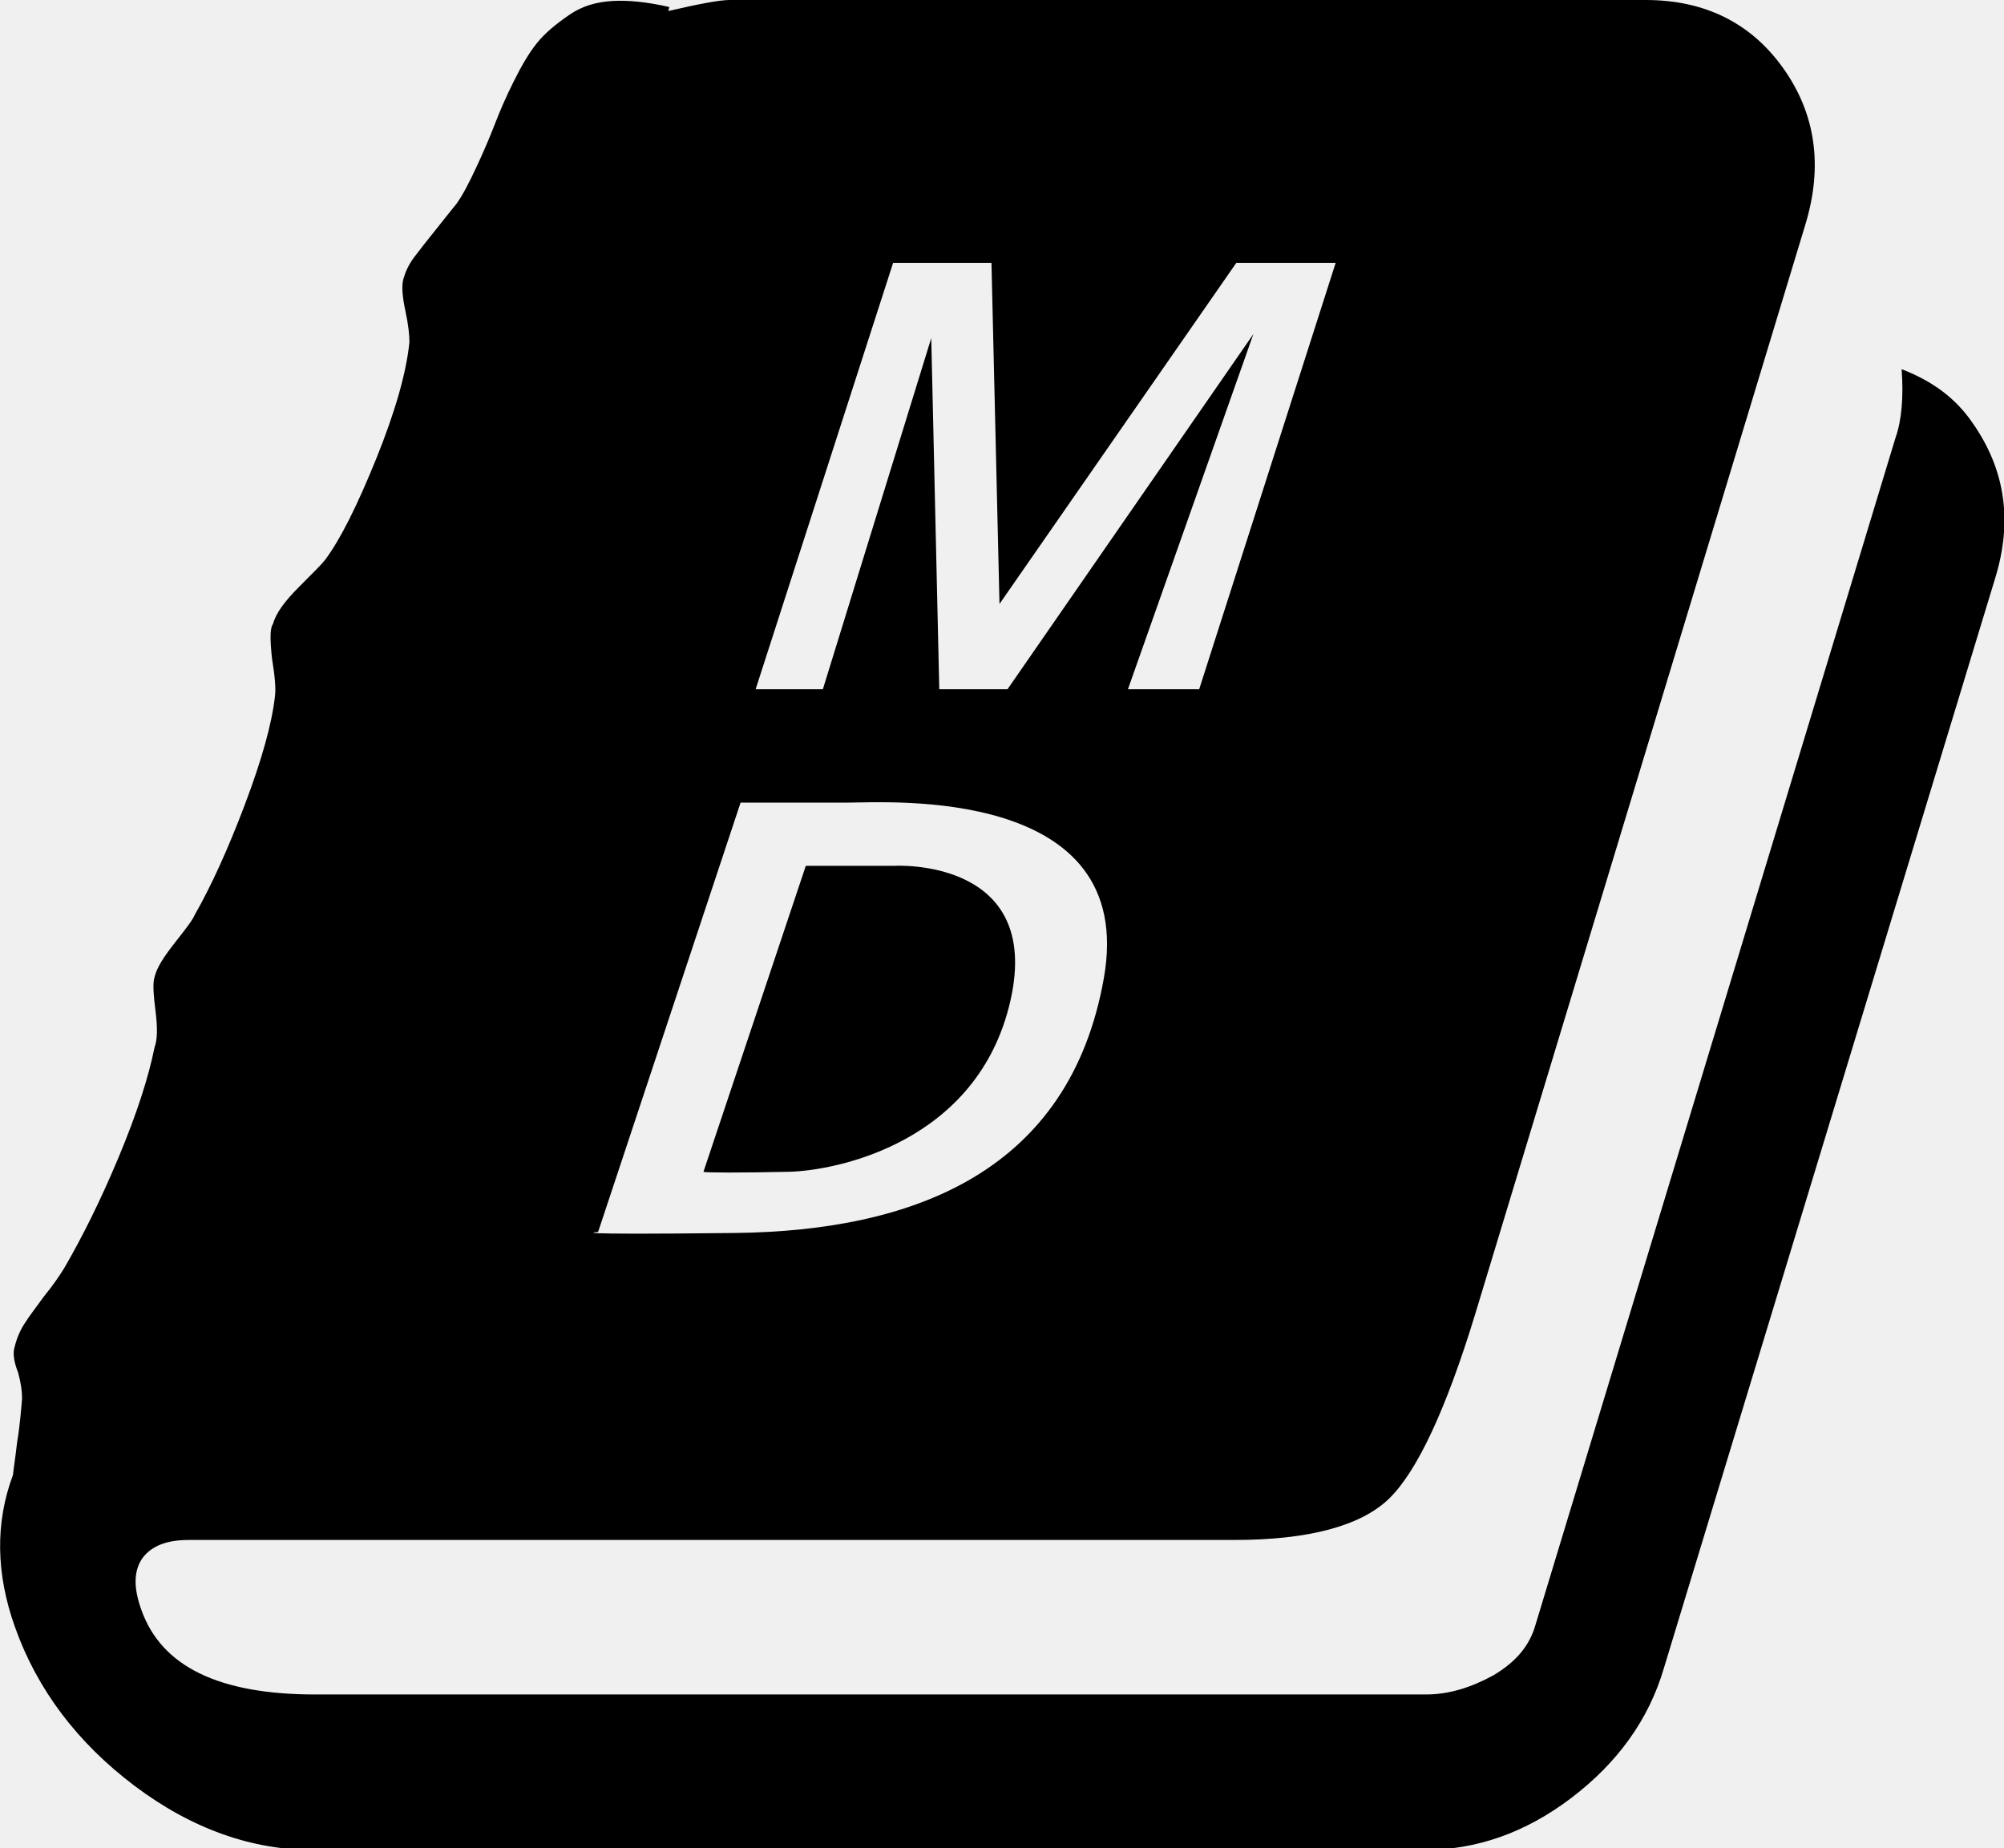
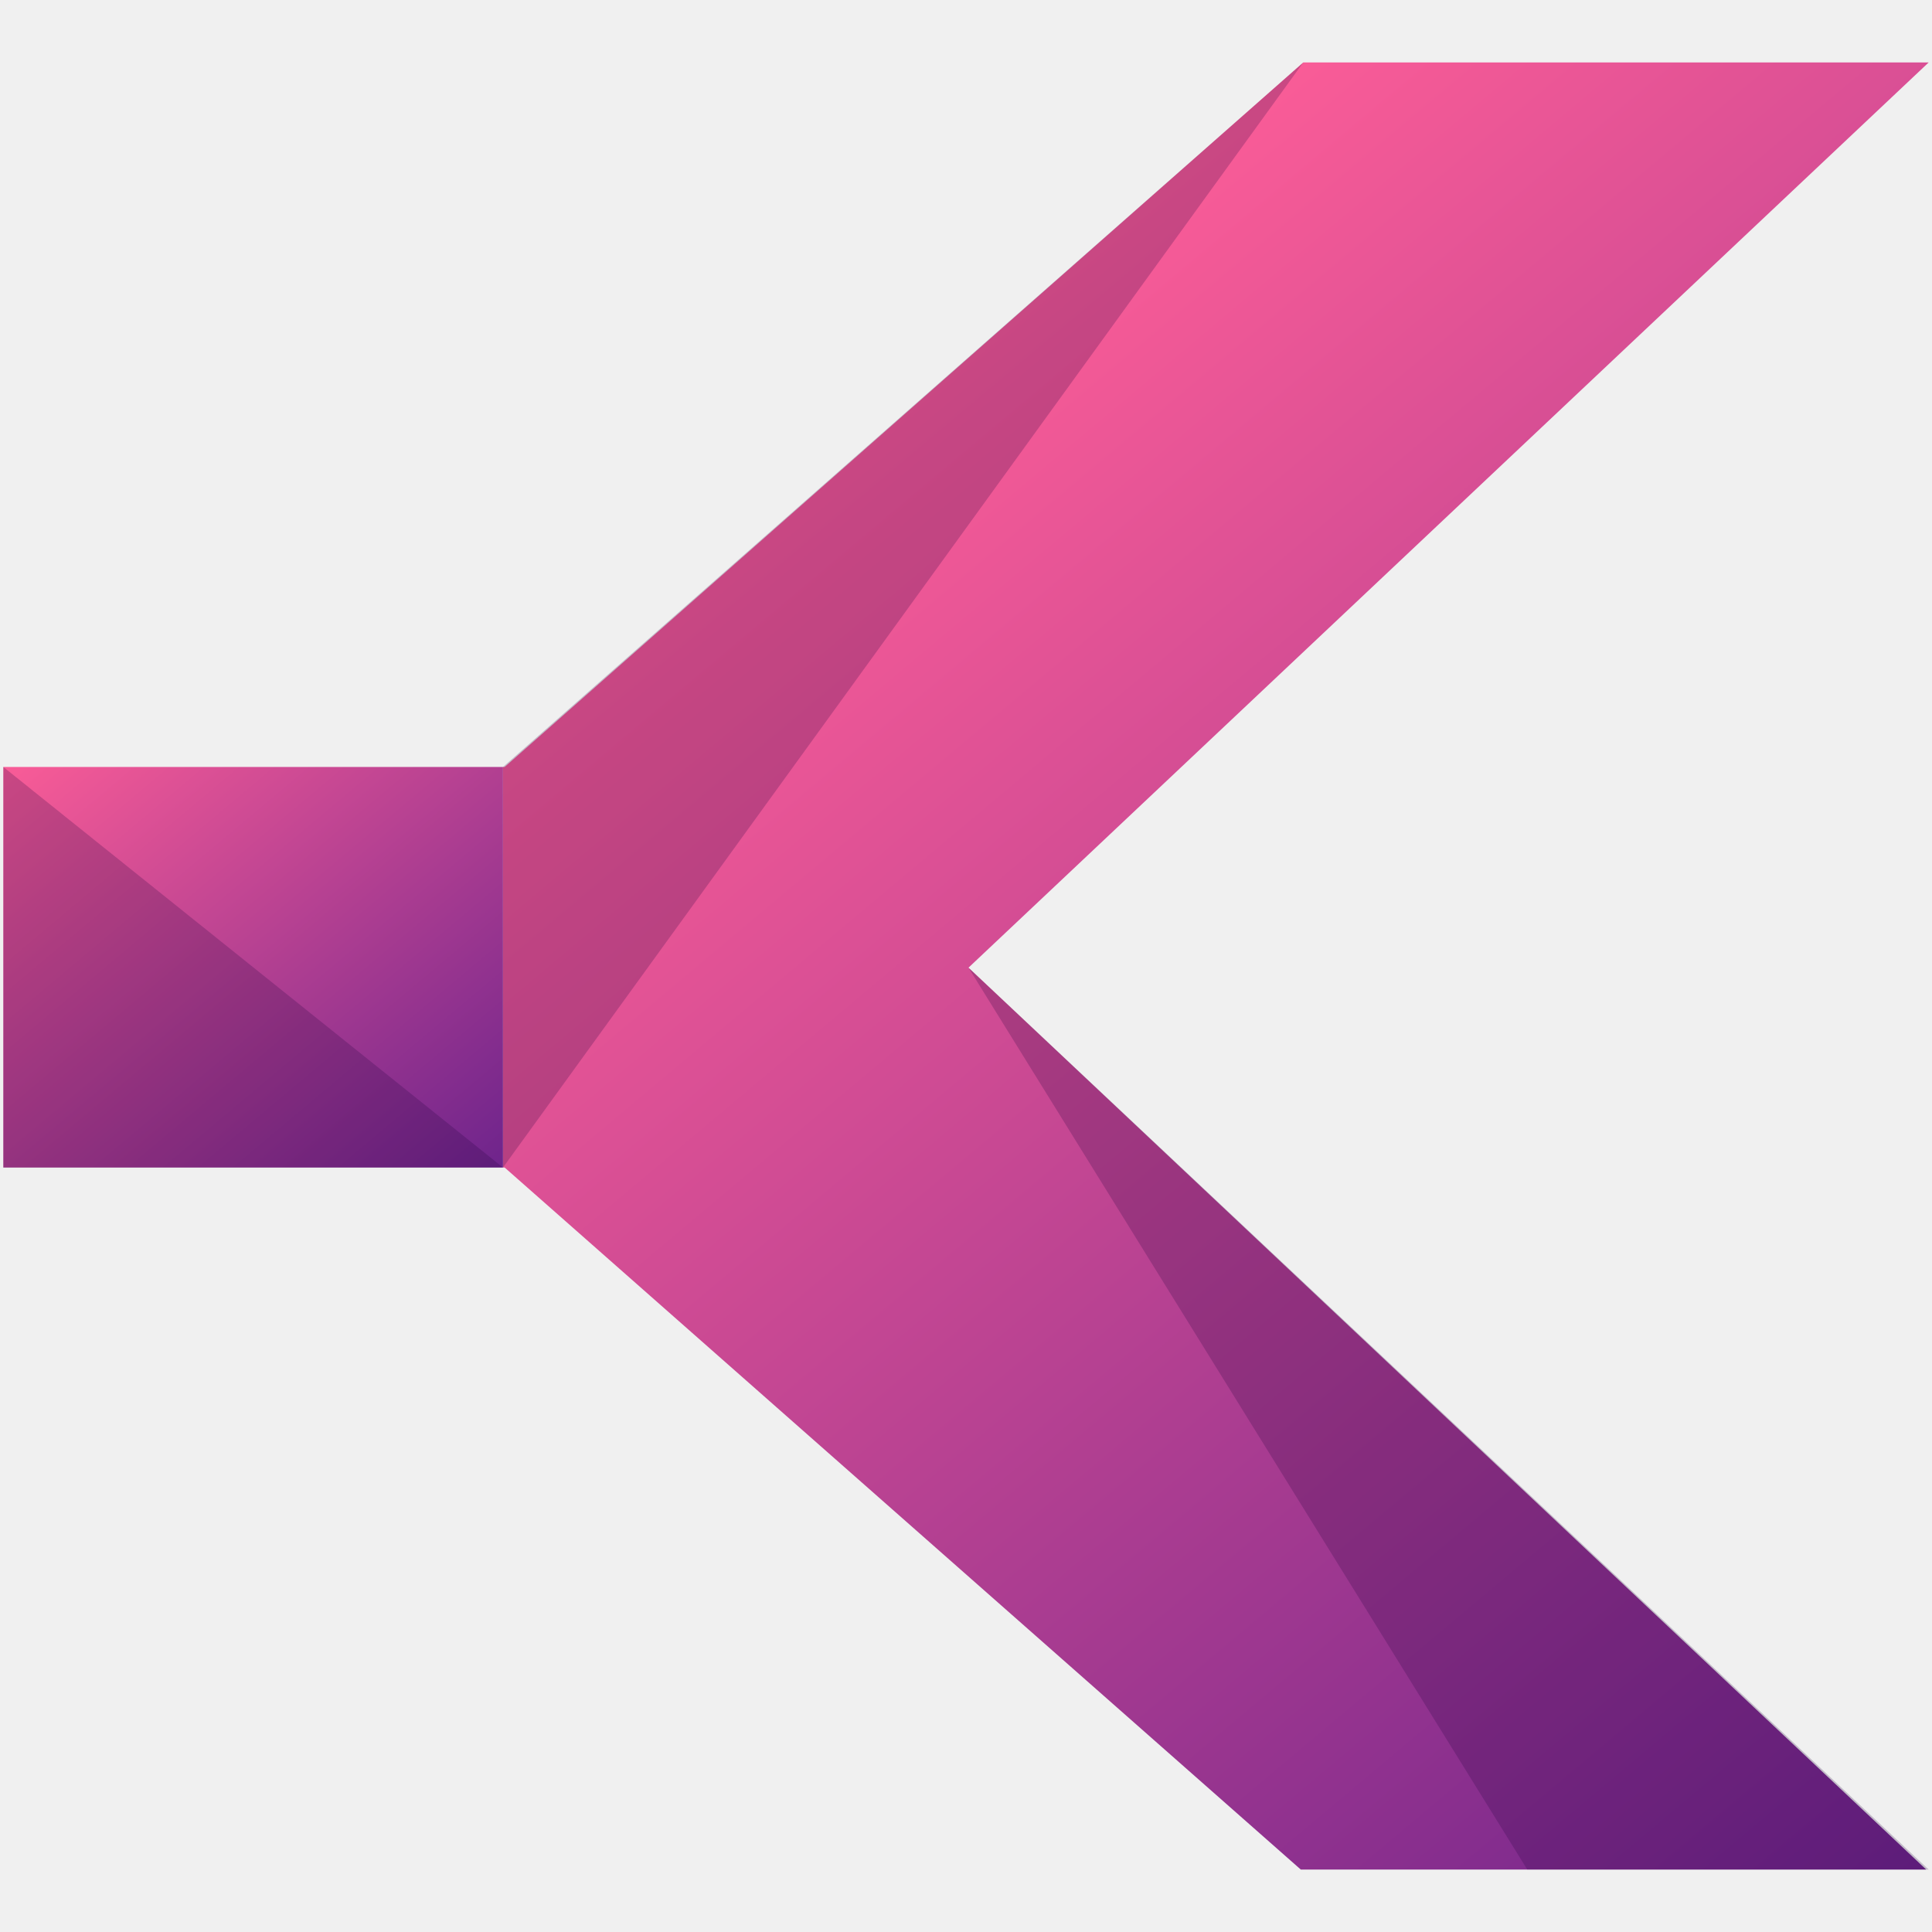
- <svg xmlns="http://www.w3.org/2000/svg" viewBox="0 0 199.7 184.2">
-   <style>
-     @media (prefers-color-scheme: dark) {
-       svg { fill: white; }
-     }
-   </style>
-   <path d="M189.5,36.8c0.2,2.8,0,5.1-0.6,6.8L153,162c-0.6,2.1-2,3.7-4.2,5c-2.2,1.2-4.4,1.9-6.7,1.9H31.4c-9.6,0-15.3-2.8-17.3-8.4   c-0.8-2.2-0.8-3.9,0.1-5.2c0.9-1.2,2.4-1.8,4.6-1.8H123c7.4,0,12.6-1.4,15.4-4.1s5.7-8.9,8.6-18.4l32.9-108.6   c1.8-5.9,1-11.1-2.2-15.6S169.9,0,164,0H72.7c-1,0-3.1,0.4-6.1,1.1l0.1-0.4C64.5,0.2,62.6,0,61,0.1s-3,0.5-4.3,1.4   c-1.3,0.9-2.4,1.8-3.2,2.8S52,6.5,51.2,8.1c-0.8,1.6-1.4,3-1.9,4.3s-1.1,2.7-1.8,4.2c-0.7,1.5-1.3,2.7-2,3.7c-0.5,0.6-1.2,1.5-2,2.5   s-1.6,2-2.2,2.8s-0.9,1.5-1.1,2.2c-0.2,0.7-0.1,1.8,0.2,3.2c0.3,1.4,0.4,2.4,0.4,3.1c-0.3,3-1.4,6.9-3.3,11.6   c-1.9,4.7-3.6,8.1-5.1,10.1c-0.3,0.4-1.2,1.3-2.6,2.7c-1.4,1.4-2.3,2.6-2.6,3.7c-0.3,0.4-0.3,1.5-0.1,3.4c0.3,1.8,0.4,3.1,0.3,3.8   c-0.3,2.7-1.3,6.3-3,10.8c-1.7,4.5-3.4,8.2-5,11c-0.2,0.5-0.9,1.4-2,2.8c-1.1,1.4-1.8,2.5-2,3.4c-0.2,0.6-0.1,1.8,0.1,3.4   c0.2,1.6,0.2,2.8-0.1,3.6c-0.6,3-1.8,6.7-3.6,11c-1.8,4.3-3.6,7.9-5.4,11c-0.5,0.8-1.1,1.7-2,2.8c-0.8,1.1-1.5,2-2,2.8   s-0.8,1.6-1,2.5c-0.1,0.5,0,1.3,0.4,2.3c0.3,1.1,0.4,1.9,0.4,2.6c-0.1,1.1-0.2,2.6-0.5,4.4c-0.2,1.8-0.4,2.9-0.4,3.2   c-1.8,4.8-1.7,9.9,0.2,15.2c2.2,6.2,6.2,11.5,11.9,15.8c5.7,4.3,11.7,6.4,17.8,6.4h110.7c5.2,0,10.1-1.7,14.7-5.2s7.7-7.8,9.2-12.9   l33-108.6c1.8-5.8,1-10.9-2.2-15.5C194.9,39.7,192.6,38,189.5,36.8z M59.6,122.8L73.8,80c0,0,7,0,10.8,0s28.8-1.7,25.4,17.5   c-3.4,19.2-18.8,25.2-36.8,25.4S59.6,122.8,59.6,122.8z M78.6,116.8c4.7-0.1,18.9-2.9,22.1-17.1S89.2,86.3,89.2,86.3l-8.9,0   l-10.2,30.5C70.2,116.9,74,116.9,78.6,116.8z M75.3,68.7L89,26.2h9.8l0.8,34l23.6-34h9.9l-13.6,42.5h-7.1l12.5-35.4l-24.5,35.4h-6.8   l-0.8-35L82,68.7H75.3z" />
+ <svg xmlns="http://www.w3.org/2000/svg" version="1.1" id="svg_layer" x="0px" y="0px" viewBox="0 0 232 232" style="enable-background:new 0 0 232 232;" xml:space="preserve">
+   <style type="text/css">
+ 	.st0{fill:url(#SVG_GRAD_1);}
+ 	.st1{fill:url(#SVG_GRAD_2);}
+ 	.st2{opacity:0.22;fill:#1E003D;}
+ </style>
+   <g>
+     <g>
+       <linearGradient id="SVG_GRAD_1" gradientUnits="userSpaceOnUse" x1="255.364" y1="204.235" x2="117.676" y2="40.146">
+         <stop offset="0" style="stop-color:#6E248C" />
+         <stop offset="1" style="stop-color:#F95C97" />
+       </linearGradient>
+       <polygon class="st0" points="231.6,7.5 156.5,7.5 60.6,92.1 60.4,92.1 60.4,140.2 60.6,140.2 156.2,224.5 231.3,224.5     116.3,116.2   " />
+       <linearGradient id="SVG_GRAD_2" gradientUnits="userSpaceOnUse" x1="54.645" y1="145.047" x2="6.165" y2="87.27">
+         <stop offset="0" style="stop-color:#6E248C" />
+         <stop offset="1" style="stop-color:#F95C97" />
+       </linearGradient>
+       <rect x="0.4" y="92.1" class="st1" width="60" height="48.1" />
+       <polygon class="st2" points="60.4,140.2 60.4,92.1 156.5,7.5   " />
+       <polygon class="st2" points="231.6,224.5 183.4,224.5 116.3,116.2   " />
+       <polygon class="st2" points="0.4,92.1 60.4,140.2 0.4,140.2   " />
+     </g>
+   </g>
</svg>
